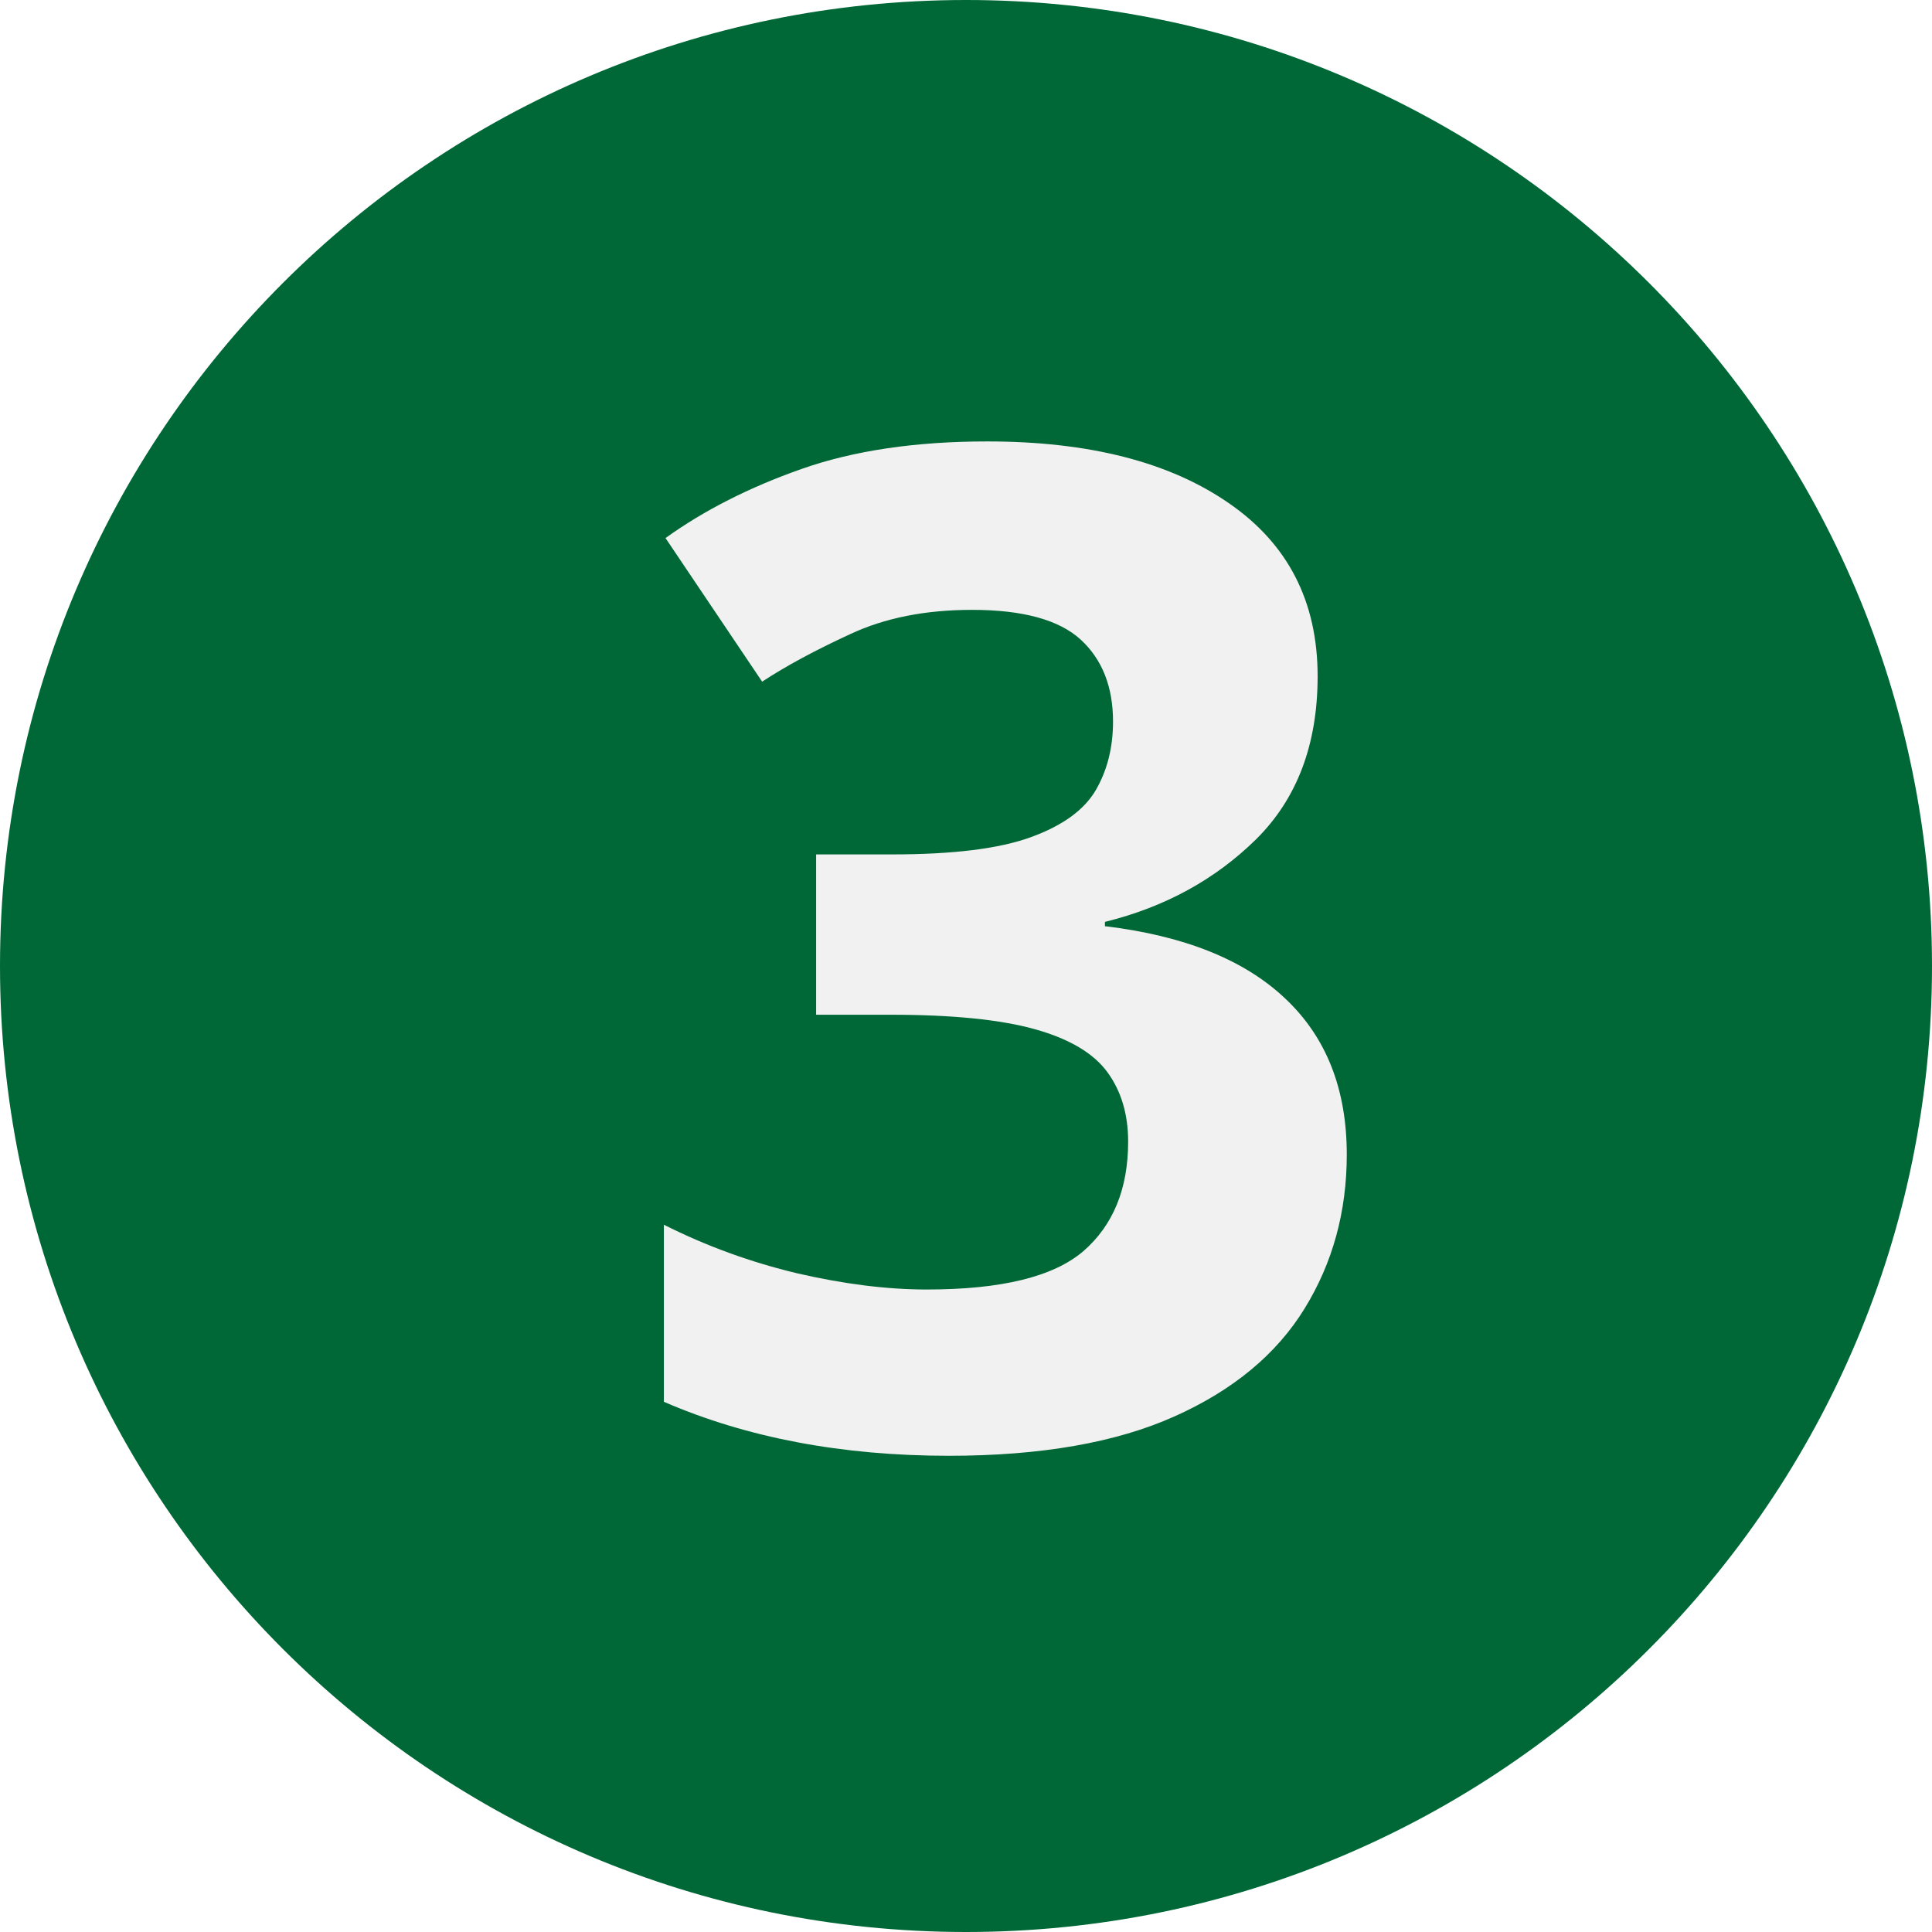
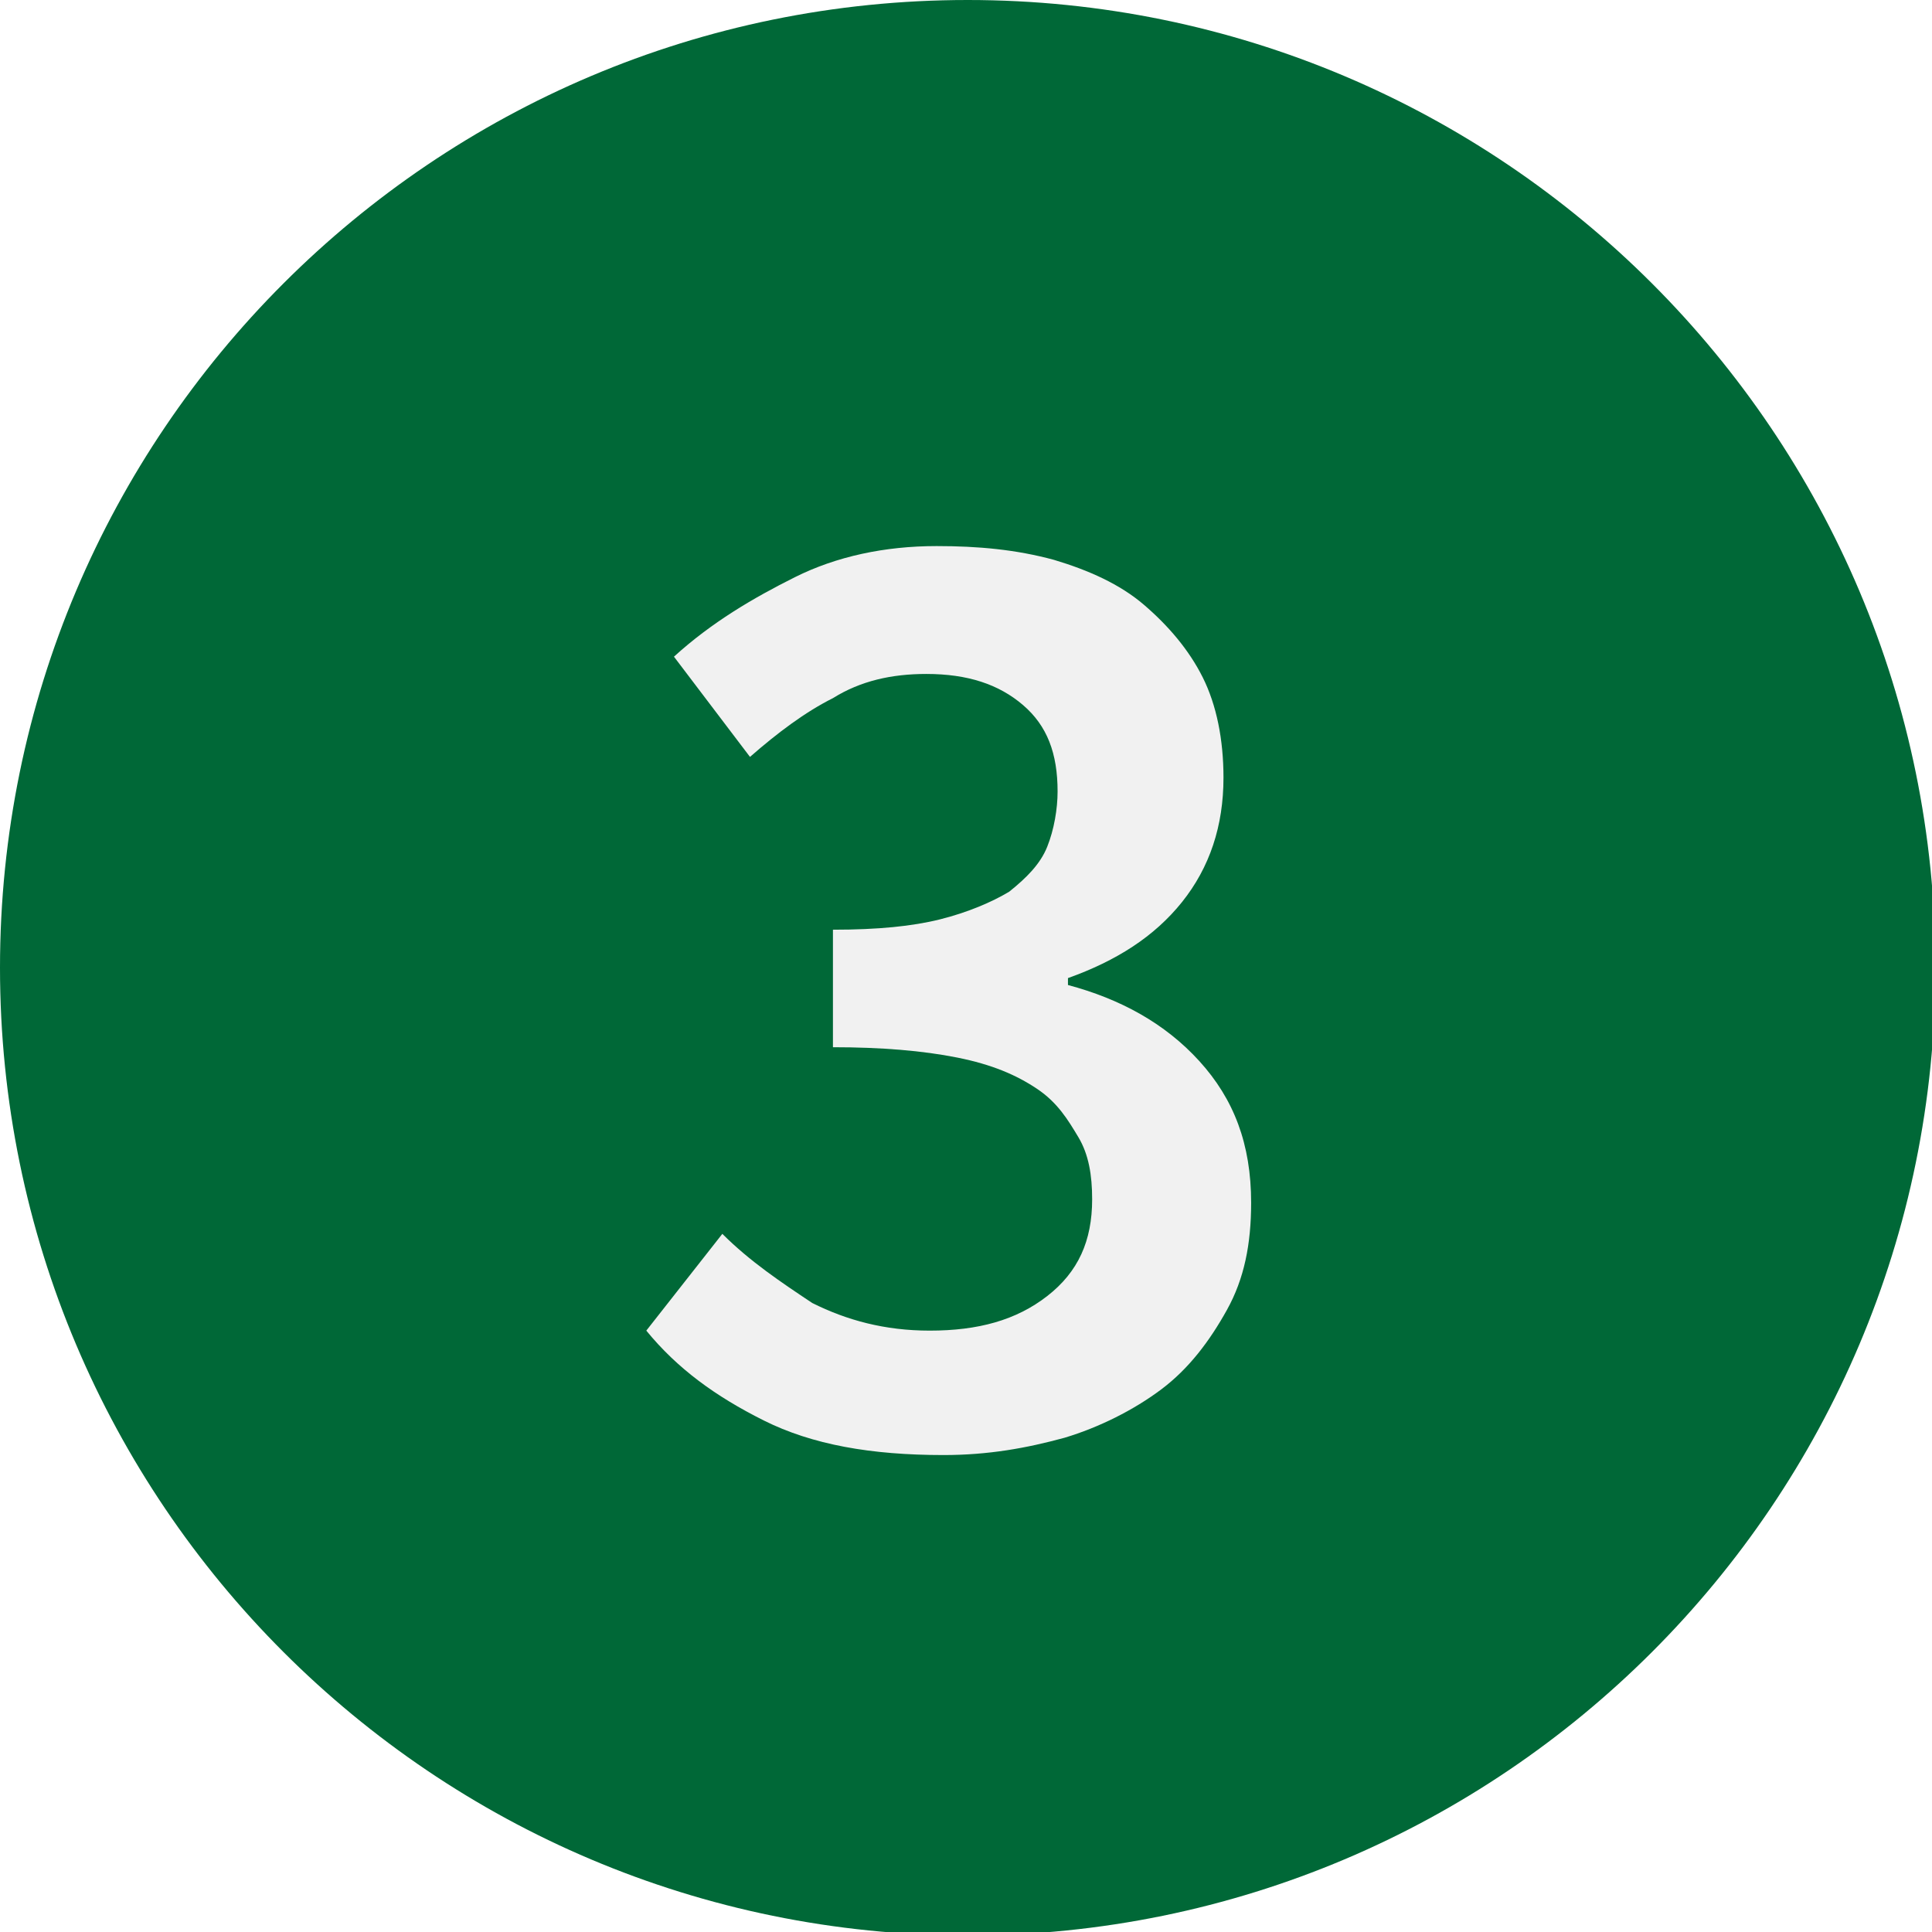
- <svg xmlns="http://www.w3.org/2000/svg" viewBox="0 0 55.92 55.92">
-   <defs>
-     <style>.cls-1{fill:#006837;}.cls-2{font-size:40px;fill:#f1f1f1;font-family:SourceSansPro-Semibold, Source Sans Pro;font-weight:600;}</style>
-   </defs>
-   <g id="Layer_2" data-name="Layer 2">
-     <g id="Mobile">
-       <circle class="cls-1" cx="27.96" cy="27.96" r="27.96" />
-       <text class="cls-2" transform="translate(17.7 41.73)">3</text>
+ <svg xmlns="http://www.w3.org/2000/svg" version="1.1" id="Layer_1" x="0px" y="0px" viewBox="0 0 55.9 55.9" style="enable-background:new 0 0 55.9 55.9;" xml:space="preserve">
+   <style type="text/css">
+ 	.st0{fill:#006837;}
+ 	.st1{enable-background:new    ;}
+ 	.st2{fill:#F1F1F1;}
+ </style>
+   <g>
+     <circle class="st0" cx="28" cy="28" r="28" />
+     <g class="st1">
+       <path class="st2" d="M20.9,35.7c0.8,0.8,1.7,1.4,2.6,2c1,0.5,2.1,0.8,3.4,0.8c1.4,0,2.5-0.3,3.4-1c0.9-0.7,1.3-1.6,1.3-2.8    c0-0.7-0.1-1.3-0.4-1.8s-0.6-1-1.2-1.4c-0.6-0.4-1.3-0.7-2.3-0.9s-2.2-0.3-3.6-0.3v-3.4c1.3,0,2.3-0.1,3.1-0.3    c0.8-0.2,1.5-0.5,2-0.8c0.5-0.4,0.9-0.8,1.1-1.3c0.2-0.5,0.3-1.1,0.3-1.6c0-1.1-0.3-1.9-1-2.5c-0.7-0.6-1.6-0.9-2.8-0.9    c-1,0-1.9,0.2-2.7,0.7c-0.8,0.4-1.6,1-2.4,1.7L19.5,19c1.1-1,2.3-1.7,3.5-2.3c1.2-0.6,2.6-0.9,4.1-0.9c1.2,0,2.3,0.1,3.4,0.4    c1,0.3,1.9,0.7,2.6,1.3c0.7,0.6,1.3,1.3,1.7,2.1c0.4,0.8,0.6,1.8,0.6,2.9c0,1.4-0.4,2.6-1.2,3.6c-0.8,1-1.9,1.7-3.3,2.2v0.2    c1.5,0.4,2.8,1.1,3.8,2.2s1.5,2.4,1.5,4.1c0,1.2-0.2,2.2-0.7,3.1s-1.1,1.7-1.9,2.3c-0.8,0.6-1.8,1.1-2.8,1.4    c-1.1,0.3-2.2,0.5-3.5,0.5c-2.1,0-3.8-0.3-5.2-1c-1.4-0.7-2.5-1.5-3.4-2.6L20.9,35.7z" />
    </g>
  </g>
</svg>
